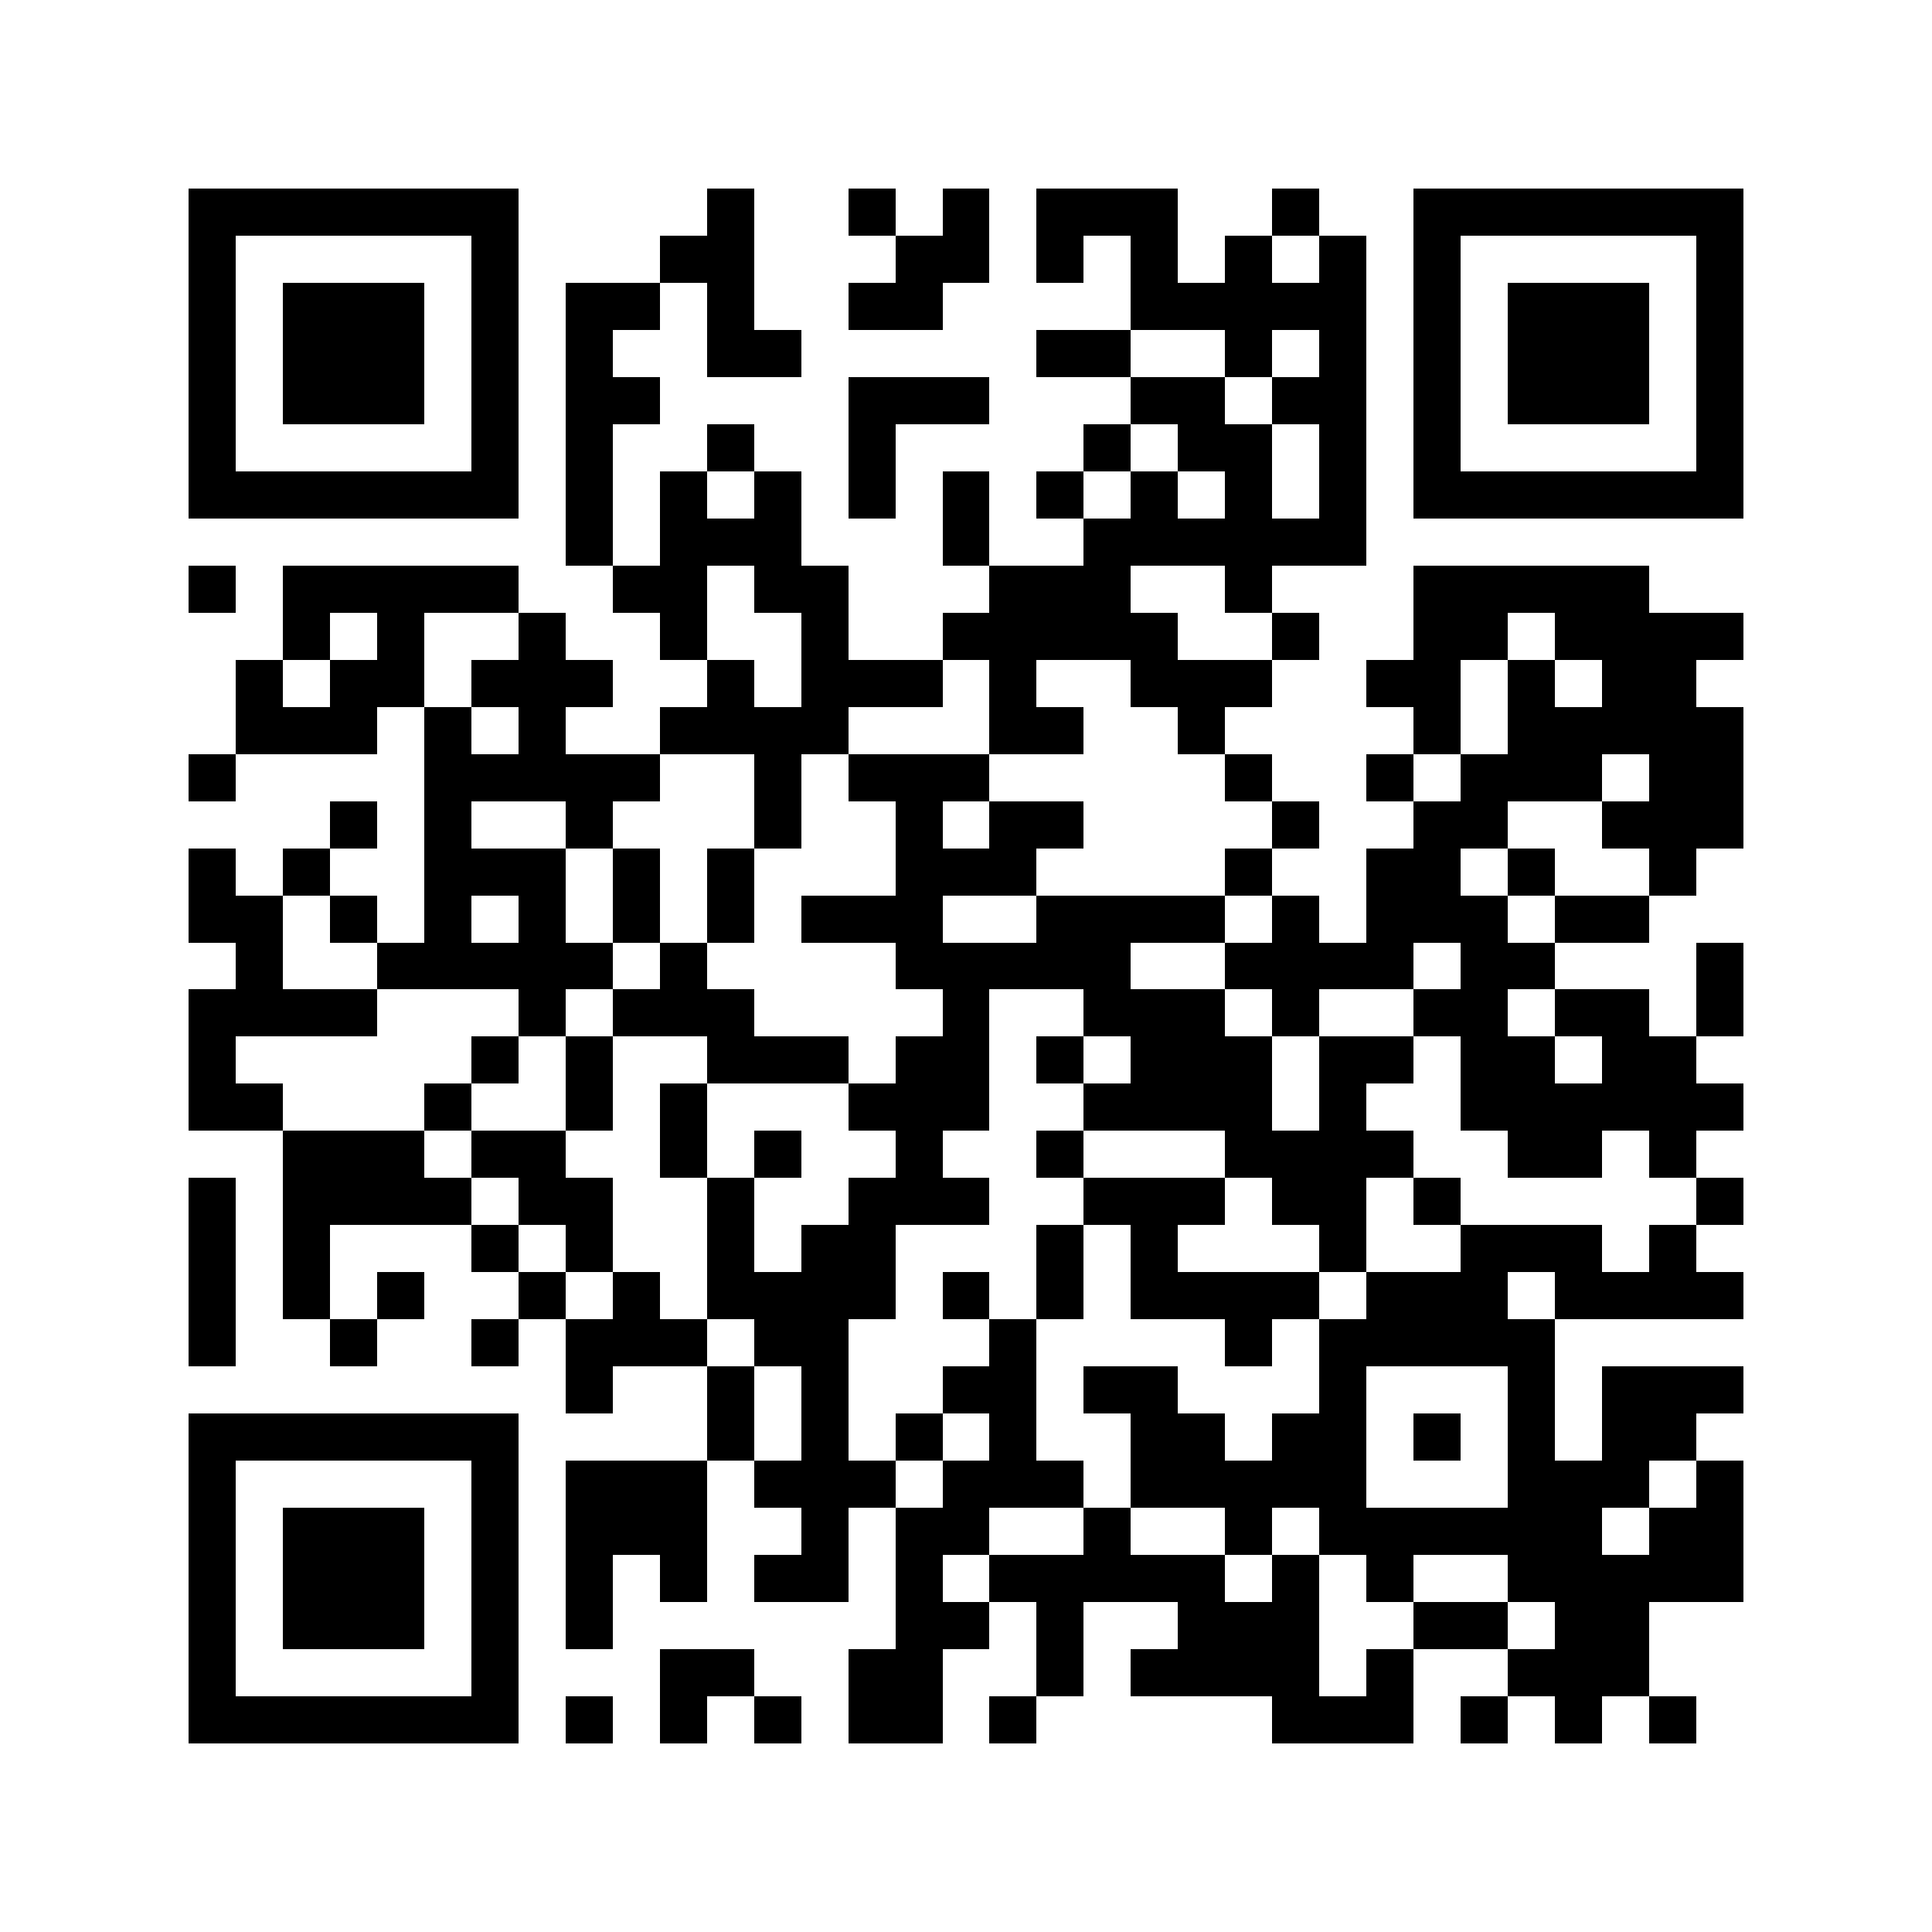
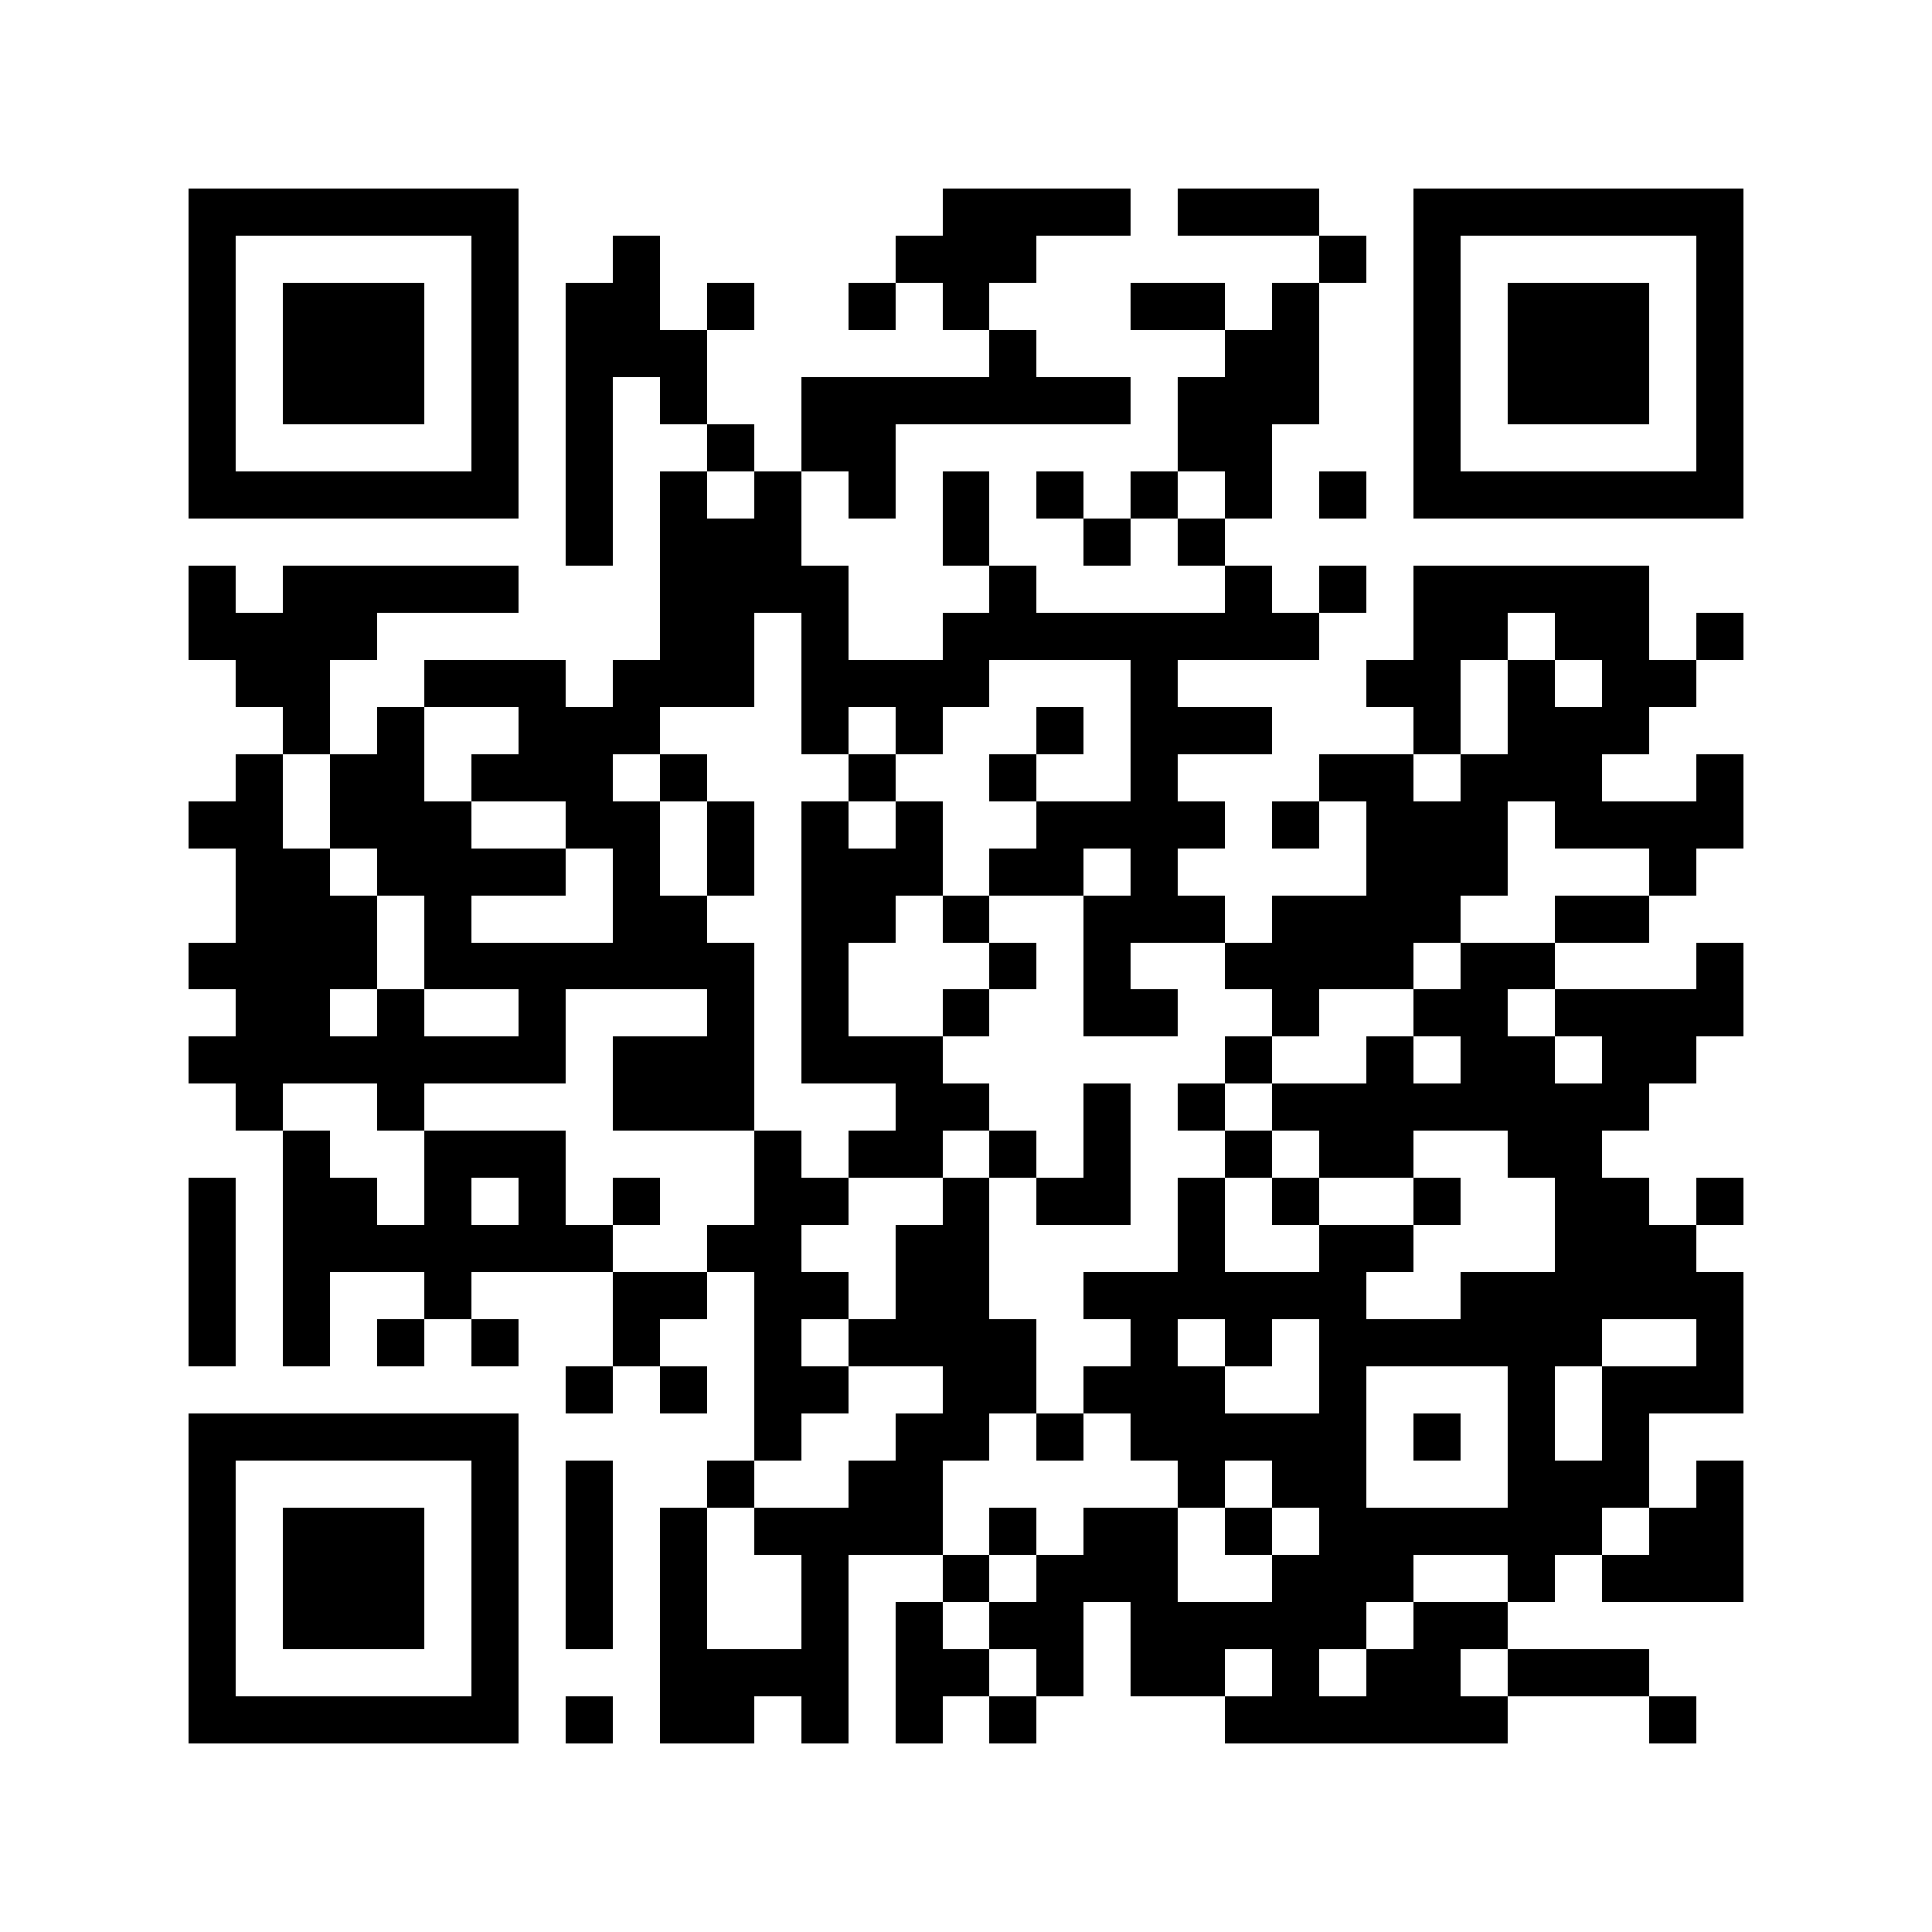
<svg xmlns="http://www.w3.org/2000/svg" viewBox="0 0 41 41" shape-rendering="crispEdges">
  <path fill="#ffffff" d="M0 0h41v41H0z" />
-   <path stroke="#000000" d="M4 4.5h7m4 0h1m2 0h1m1 0h1m1 0h3m2 0h1m2 0h7M4 5.5h1m5 0h1m3 0h2m3 0h2m1 0h1m1 0h1m1 0h1m1 0h1m1 0h1m5 0h1M4 6.5h1m1 0h3m1 0h1m1 0h2m1 0h1m2 0h2m4 0h5m1 0h1m1 0h3m1 0h1M4 7.5h1m1 0h3m1 0h1m1 0h1m2 0h2m5 0h2m2 0h1m1 0h1m1 0h1m1 0h3m1 0h1M4 8.5h1m1 0h3m1 0h1m1 0h2m4 0h3m3 0h2m1 0h2m1 0h1m1 0h3m1 0h1M4 9.5h1m5 0h1m1 0h1m2 0h1m2 0h1m4 0h1m1 0h2m1 0h1m1 0h1m5 0h1M4 10.5h7m1 0h1m1 0h1m1 0h1m1 0h1m1 0h1m1 0h1m1 0h1m1 0h1m1 0h1m1 0h7M12 11.5h1m1 0h3m3 0h1m2 0h6M4 12.5h1m1 0h5m2 0h2m1 0h2m3 0h3m2 0h1m3 0h5M6 13.5h1m1 0h1m2 0h1m2 0h1m2 0h1m2 0h5m2 0h1m2 0h2m1 0h4M5 14.5h1m1 0h2m1 0h3m2 0h1m1 0h3m1 0h1m2 0h3m2 0h2m1 0h1m1 0h2M5 15.5h3m1 0h1m1 0h1m2 0h4m3 0h2m2 0h1m4 0h1m1 0h5M4 16.5h1m4 0h5m2 0h1m1 0h3m5 0h1m2 0h1m1 0h3m1 0h2M7 17.5h1m1 0h1m2 0h1m3 0h1m2 0h1m1 0h2m4 0h1m2 0h2m2 0h3M4 18.5h1m1 0h1m2 0h3m1 0h1m1 0h1m3 0h3m4 0h1m2 0h2m1 0h1m2 0h1M4 19.5h2m1 0h1m1 0h1m1 0h1m1 0h1m1 0h1m1 0h3m2 0h4m1 0h1m1 0h3m1 0h2M5 20.5h1m2 0h5m1 0h1m4 0h5m2 0h4m1 0h2m3 0h1M4 21.5h4m3 0h1m1 0h3m4 0h1m2 0h3m1 0h1m2 0h2m1 0h2m1 0h1M4 22.5h1m5 0h1m1 0h1m2 0h3m1 0h2m1 0h1m1 0h3m1 0h2m1 0h2m1 0h2M4 23.5h2m3 0h1m2 0h1m1 0h1m3 0h3m2 0h4m1 0h1m2 0h6M6 24.5h3m1 0h2m2 0h1m1 0h1m2 0h1m2 0h1m3 0h4m2 0h2m1 0h1M4 25.5h1m1 0h4m1 0h2m2 0h1m2 0h3m2 0h3m1 0h2m1 0h1m5 0h1M4 26.5h1m1 0h1m3 0h1m1 0h1m2 0h1m1 0h2m3 0h1m1 0h1m3 0h1m2 0h3m1 0h1M4 27.5h1m1 0h1m1 0h1m2 0h1m1 0h1m1 0h4m1 0h1m1 0h1m1 0h4m1 0h3m1 0h4M4 28.5h1m2 0h1m2 0h1m1 0h3m1 0h2m3 0h1m4 0h1m1 0h5M12 29.5h1m2 0h1m1 0h1m2 0h2m1 0h2m3 0h1m3 0h1m1 0h3M4 30.5h7m4 0h1m1 0h1m1 0h1m1 0h1m2 0h2m1 0h2m1 0h1m1 0h1m1 0h2M4 31.5h1m5 0h1m1 0h3m1 0h3m1 0h3m1 0h5m3 0h3m1 0h1M4 32.5h1m1 0h3m1 0h1m1 0h3m2 0h1m1 0h2m2 0h1m2 0h1m1 0h6m1 0h2M4 33.5h1m1 0h3m1 0h1m1 0h1m1 0h1m1 0h2m1 0h1m1 0h5m1 0h1m1 0h1m2 0h5M4 34.5h1m1 0h3m1 0h1m1 0h1m6 0h2m1 0h1m2 0h3m2 0h2m1 0h2M4 35.5h1m5 0h1m3 0h2m2 0h2m2 0h1m1 0h4m1 0h1m2 0h3M4 36.5h7m1 0h1m1 0h1m1 0h1m1 0h2m1 0h1m5 0h3m1 0h1m1 0h1m1 0h1" />
+   <path stroke="#000000" d="M4 4.5h7m9 0h4m1 0h3m2 0h7M4 5.5h1m5 0h1m2 0h1m5 0h3m6 0h1m1 0h1m5 0h1M4 6.5h1m1 0h3m1 0h1m1 0h2m1 0h1m2 0h1m1 0h1m3 0h2m1 0h1m2 0h1m1 0h3m1 0h1M4 7.5h1m1 0h3m1 0h1m1 0h3m6 0h1m4 0h2m2 0h1m1 0h3m1 0h1M4 8.5h1m1 0h3m1 0h1m1 0h1m1 0h1m2 0h7m1 0h3m2 0h1m1 0h3m1 0h1M4 9.5h1m5 0h1m1 0h1m2 0h1m1 0h2m6 0h2m3 0h1m5 0h1M4 10.5h7m1 0h1m1 0h1m1 0h1m1 0h1m1 0h1m1 0h1m1 0h1m1 0h1m1 0h1m1 0h7M12 11.5h1m1 0h3m3 0h1m2 0h1m1 0h1M4 12.5h1m1 0h5m3 0h4m3 0h1m4 0h1m1 0h1m1 0h5M4 13.5h4m6 0h2m1 0h1m2 0h8m2 0h2m1 0h2m1 0h1M5 14.5h2m2 0h3m1 0h3m1 0h4m3 0h1m4 0h2m1 0h1m1 0h2M6 15.5h1m1 0h1m2 0h3m3 0h1m1 0h1m2 0h1m1 0h3m3 0h1m1 0h3M5 16.5h1m1 0h2m1 0h3m1 0h1m3 0h1m2 0h1m2 0h1m3 0h2m1 0h3m2 0h1M4 17.5h2m1 0h3m2 0h2m1 0h1m1 0h1m1 0h1m2 0h4m1 0h1m1 0h3m1 0h4M5 18.5h2m1 0h4m1 0h1m1 0h1m1 0h3m1 0h2m1 0h1m4 0h3m3 0h1M5 19.5h3m1 0h1m3 0h2m2 0h2m1 0h1m2 0h3m1 0h4m2 0h2M4 20.5h4m1 0h7m1 0h1m3 0h1m1 0h1m2 0h4m1 0h2m3 0h1M5 21.5h2m1 0h1m2 0h1m3 0h1m1 0h1m2 0h1m2 0h2m2 0h1m2 0h2m1 0h4M4 22.5h8m1 0h3m1 0h3m6 0h1m2 0h1m1 0h2m1 0h2M5 23.5h1m2 0h1m4 0h3m3 0h2m2 0h1m1 0h1m1 0h8M6 24.5h1m2 0h3m4 0h1m1 0h2m1 0h1m1 0h1m2 0h1m1 0h2m2 0h2M4 25.5h1m1 0h2m1 0h1m1 0h1m1 0h1m2 0h2m2 0h1m1 0h2m1 0h1m1 0h1m2 0h1m2 0h2m1 0h1M4 26.5h1m1 0h7m2 0h2m2 0h2m4 0h1m2 0h2m3 0h3M4 27.5h1m1 0h1m2 0h1m3 0h2m1 0h2m1 0h2m2 0h6m2 0h6M4 28.5h1m1 0h1m1 0h1m1 0h1m2 0h1m2 0h1m1 0h4m2 0h1m1 0h1m1 0h6m2 0h1M12 29.5h1m1 0h1m1 0h2m2 0h2m1 0h3m2 0h1m3 0h1m1 0h3M4 30.5h7m5 0h1m2 0h2m1 0h1m1 0h5m1 0h1m1 0h1m1 0h1M4 31.5h1m5 0h1m1 0h1m2 0h1m2 0h2m5 0h1m1 0h2m3 0h3m1 0h1M4 32.5h1m1 0h3m1 0h1m1 0h1m1 0h1m1 0h4m1 0h1m1 0h2m1 0h1m1 0h6m1 0h2M4 33.5h1m1 0h3m1 0h1m1 0h1m1 0h1m2 0h1m2 0h1m1 0h3m2 0h3m2 0h1m1 0h3M4 34.5h1m1 0h3m1 0h1m1 0h1m1 0h1m2 0h1m1 0h1m1 0h2m1 0h5m1 0h2M4 35.5h1m5 0h1m3 0h4m1 0h2m1 0h1m1 0h2m1 0h1m1 0h2m1 0h3M4 36.5h7m1 0h1m1 0h2m1 0h1m1 0h1m1 0h1m4 0h6m3 0h1" />
</svg>
